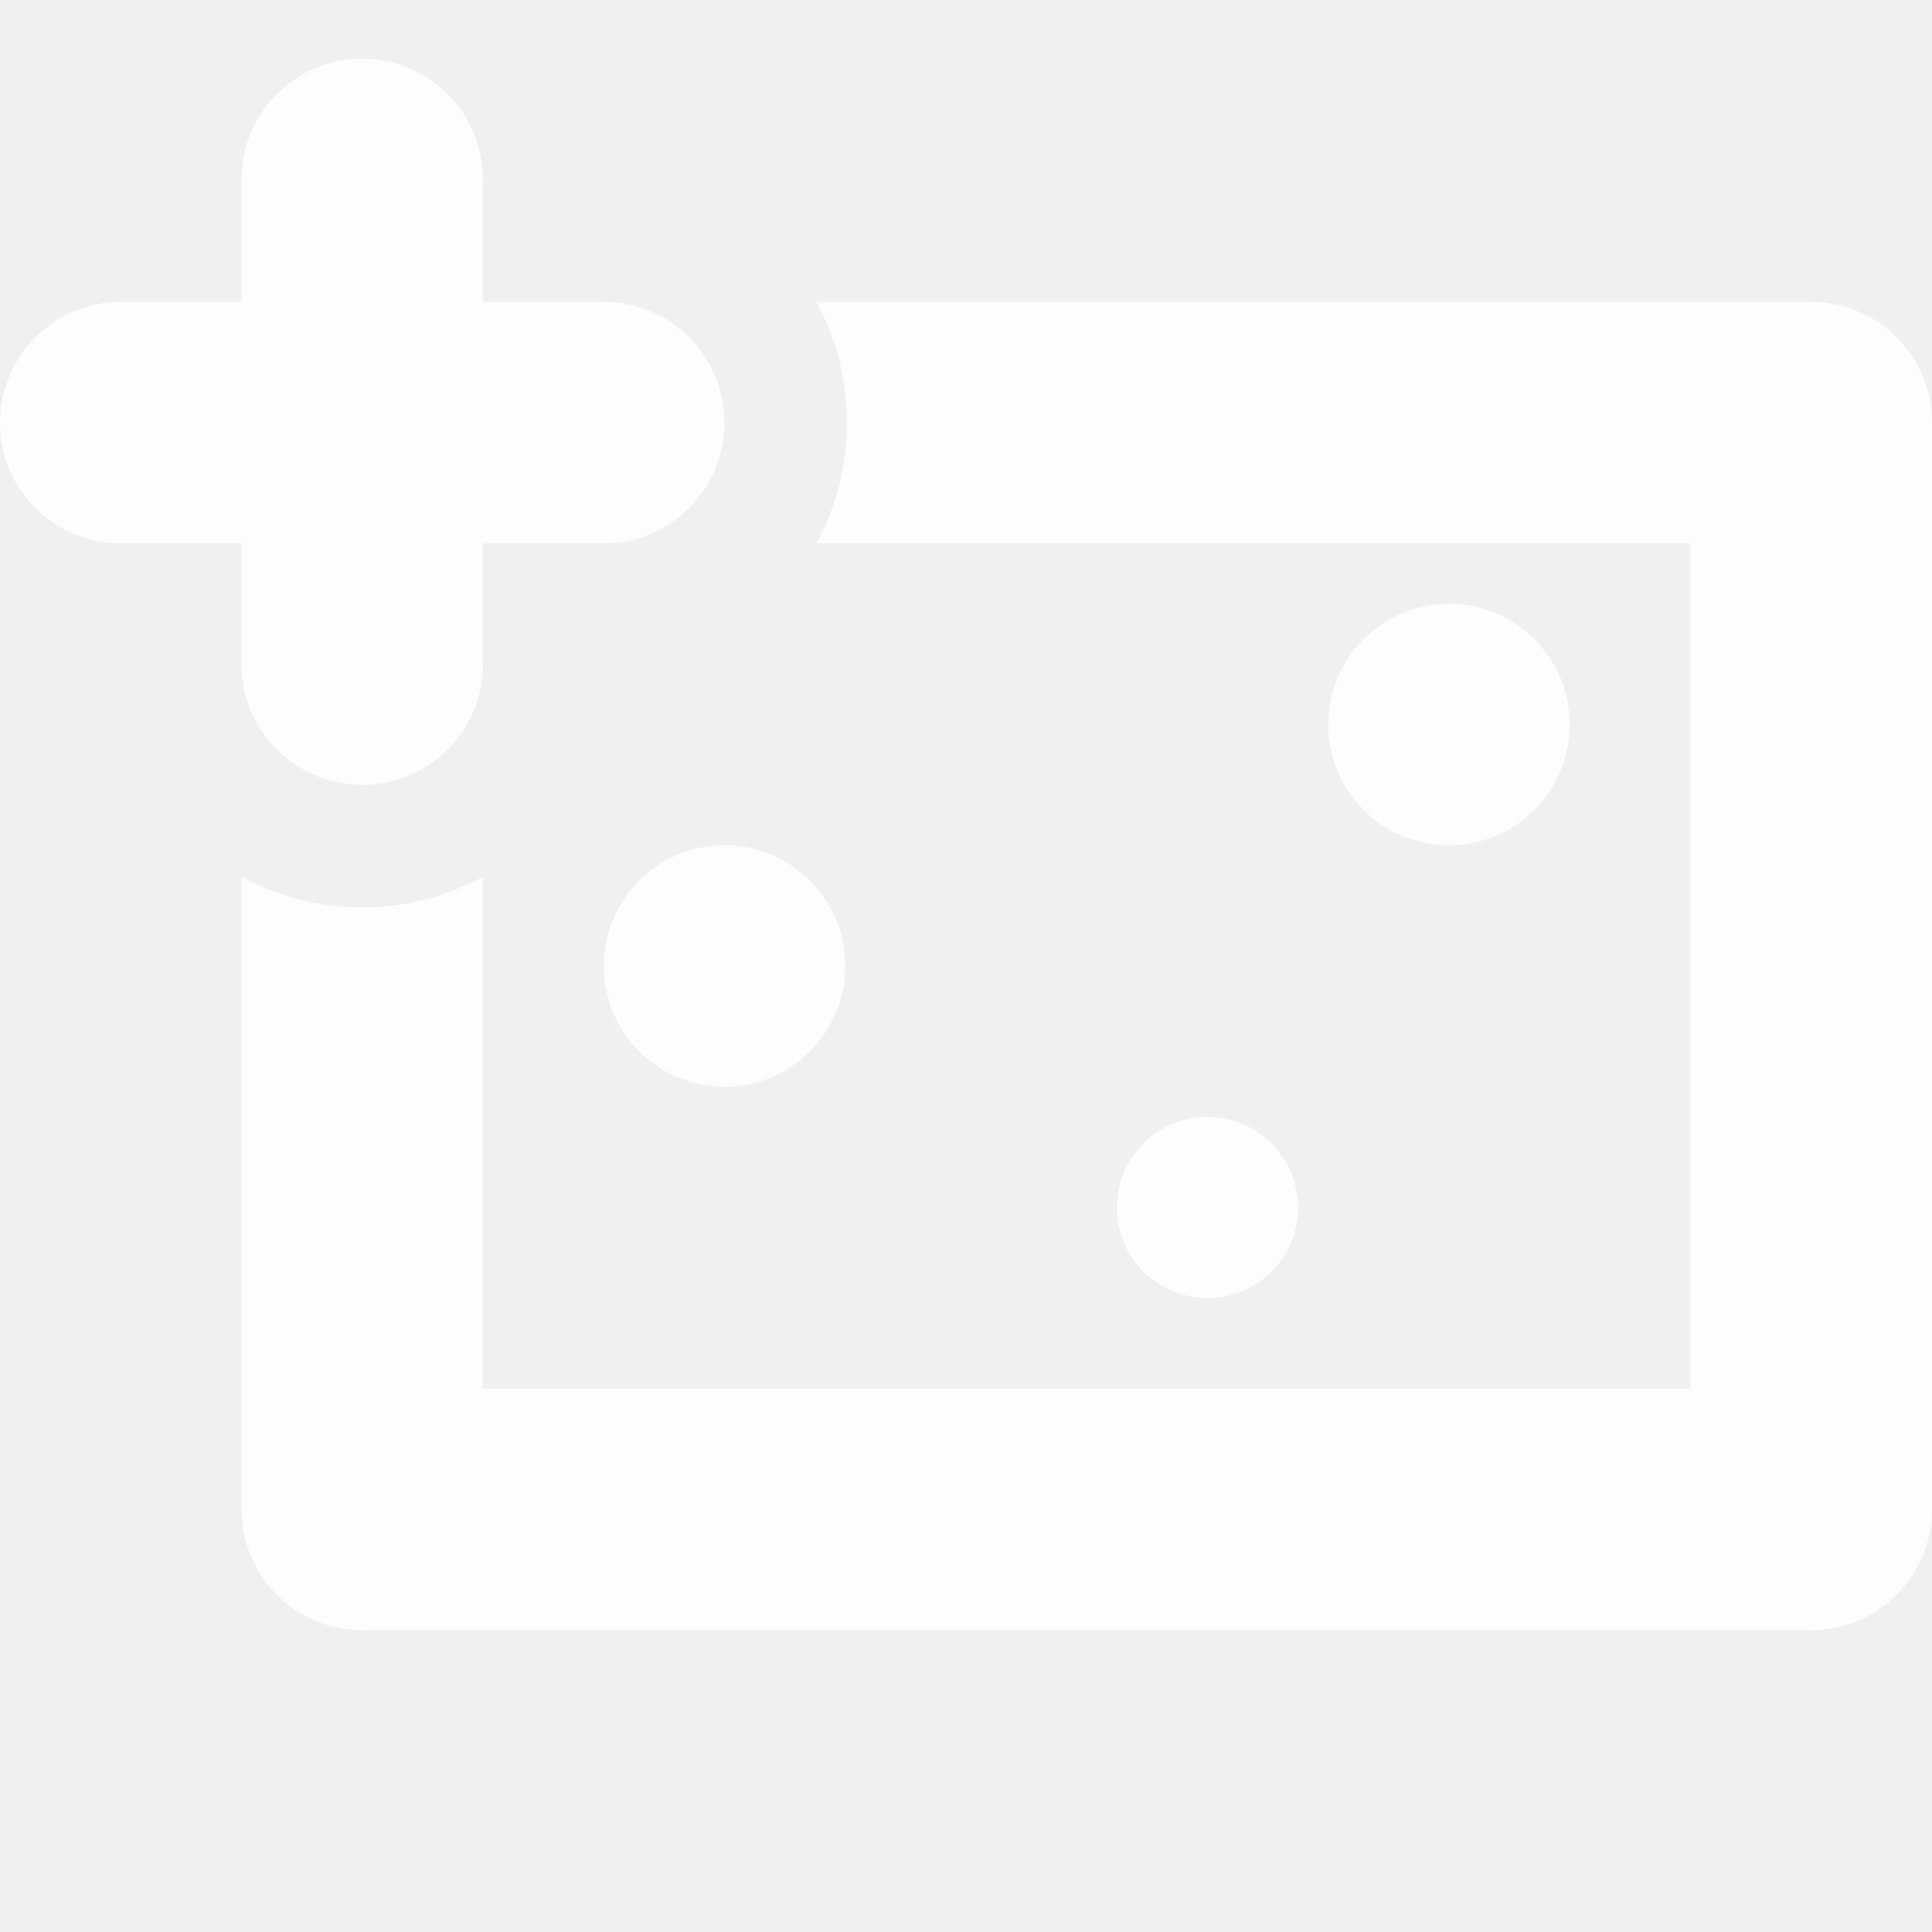
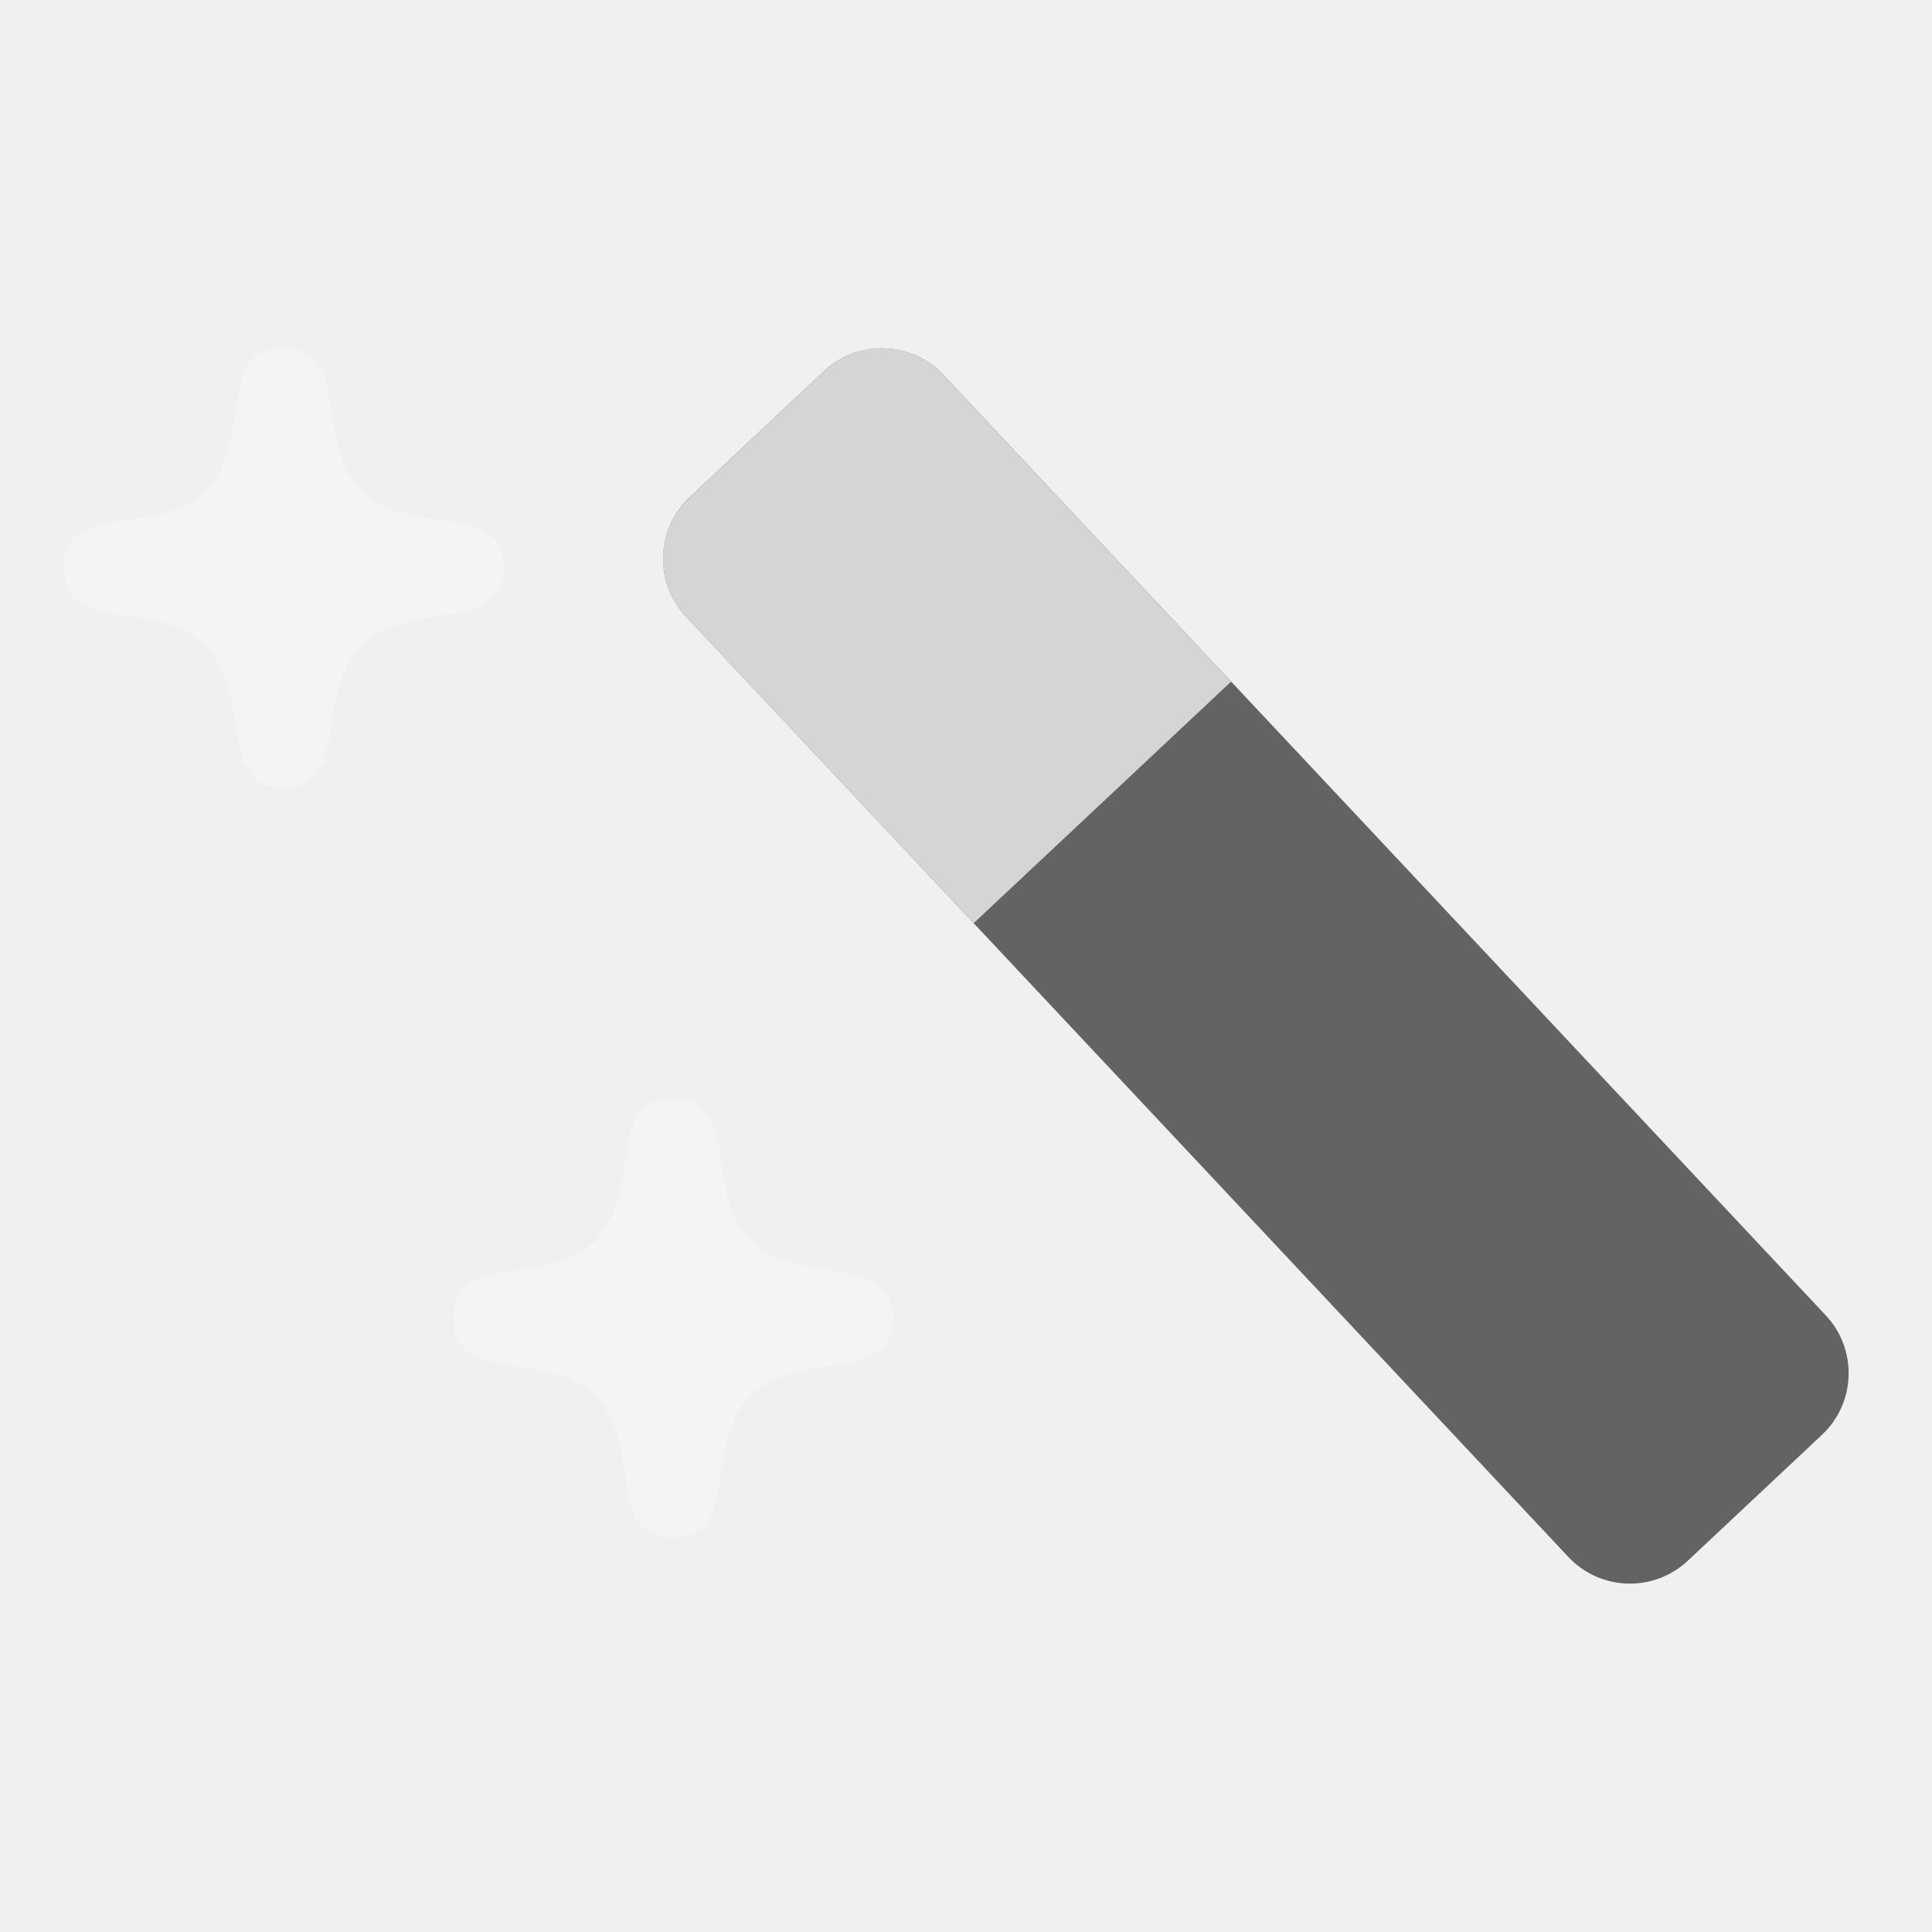
<svg xmlns="http://www.w3.org/2000/svg" xmlns:xlink="http://www.w3.org/1999/xlink" id="svg2" height="64" width="64" version="1.1" viewBox="0 0 64 64">
  <defs id="defs14">
    <linearGradient id="linearGradient3253">
      <stop id="stop3255" offset="0" style="stop-color:#89d5f8;stop-opacity:1;" />
      <stop id="stop3257" offset="1" style="stop-color:#00899e;stop-opacity:1;" />
    </linearGradient>
    <linearGradient id="linearGradient11979">
      <stop id="stop11981" offset="0" style="stop-color:#ffffff;stop-opacity:1;" />
      <stop id="stop11983" offset="1" style="stop-color:#729fcf;stop-opacity:1" />
    </linearGradient>
    <linearGradient id="linearGradient2846">
      <stop style="stop-color:#8a8a8a;stop-opacity:1;" offset="0" id="stop2848" />
      <stop style="stop-color:#484848;stop-opacity:1;" offset="1" id="stop2850" />
    </linearGradient>
    <linearGradient id="linearGradient2366">
      <stop style="stop-color:#ffffff;stop-opacity:1;" offset="0" id="stop2368" />
      <stop id="stop2374" offset="0.5" style="stop-color:#ffffff;stop-opacity:0.219;" />
      <stop style="stop-color:#ffffff;stop-opacity:1;" offset="1" id="stop2370" />
    </linearGradient>
    <linearGradient id="linearGradient4467">
      <stop id="stop4469" offset="0" style="stop-color:#ffffff;stop-opacity:1;" />
      <stop id="stop4471" offset="1" style="stop-color:#ffffff;stop-opacity:0.248;" />
    </linearGradient>
    <linearGradient id="linearGradient4454">
      <stop id="stop4456" offset="0" style="stop-color:#729fcf;stop-opacity:0.208;" />
      <stop id="stop4458" offset="1" style="stop-color:#729fcf;stop-opacity:0.676;" />
    </linearGradient>
    <linearGradient id="linearGradient4440">
      <stop id="stop4442" offset="0" style="stop-color:#7d7d7d;stop-opacity:1;" />
      <stop style="stop-color:#b1b1b1;stop-opacity:1;" offset="0.5" id="stop4448" />
      <stop id="stop4444" offset="1" style="stop-color:#686868;stop-opacity:1;" />
    </linearGradient>
    <radialGradient xlink:href="#linearGradient4467" id="radialGradient2097" cx="23.071" cy="35.127" fx="23.071" fy="35.127" r="10.319" gradientTransform="matrix(0.914812,0.01265023,-0.00821502,0.213562,2.253914,27.18889)" gradientUnits="userSpaceOnUse" />
    <linearGradient xlink:href="#linearGradient4467" id="linearGradient7922" x1="16.875" y1="22.852" x2="27.901" y2="34.977" gradientUnits="userSpaceOnUse" />
    <linearGradient xlink:href="#linearGradient2871" id="linearGradient7186" gradientUnits="userSpaceOnUse" x1="46.835" y1="45.264" x2="45.38" y2="50.94" />
    <linearGradient xlink:href="#linearGradient2402" id="linearGradient7184" gradientUnits="userSpaceOnUse" x1="18.936" y1="23.668" x2="53.589" y2="26.649" />
    <linearGradient xlink:href="#linearGradient2380" id="linearGradient7180" gradientUnits="userSpaceOnUse" x1="62.514" y1="36.061" x2="15.985" y2="20.609" />
    <linearGradient xlink:href="#linearGradient4467" id="linearGradient7189" gradientUnits="userSpaceOnUse" x1="13.435" y1="13.604" x2="22.375" y2="23.554" gradientTransform="rotate(180,23.96967,25.01237)" />
    <linearGradient xlink:href="#linearGradient4467" id="linearGradient7185" x1="13.435" y1="13.604" x2="22.375" y2="23.554" gradientUnits="userSpaceOnUse" />
    <linearGradient xlink:href="#linearGradient1322" id="linearGradient4975" x1="34.893" y1="36.423" x2="45.919" y2="48.548" gradientUnits="userSpaceOnUse" gradientTransform="translate(-18.01785,-13.57119)" />
    <linearGradient id="linearGradient1322">
      <stop id="stop1324" offset="0" style="stop-color:#729fcf" />
      <stop id="stop1326" offset="1" style="stop-color:#5187d6;stop-opacity:1;" />
    </linearGradient>
    <linearGradient xlink:href="#linearGradient4467" id="linearGradient1491" gradientUnits="userSpaceOnUse" x1="5.965" y1="26.048" x2="52.854" y2="26.048" />
    <linearGradient id="linearGradient2402">
      <stop style="stop-color:#729fcf;stop-opacity:1;" offset="0" id="stop2404" />
      <stop style="stop-color:#528ac5;stop-opacity:1;" offset="1" id="stop2406" />
    </linearGradient>
    <linearGradient id="linearGradient2871">
      <stop style="stop-color:#3465a4;stop-opacity:1;" offset="0" id="stop2873" />
      <stop style="stop-color:#3465a4;stop-opacity:1" offset="1" id="stop2875" />
    </linearGradient>
    <linearGradient xlink:href="#linearGradient2690" id="linearGradient2696" x1="32.648" y1="30.749" x2="37.124" y2="24.842" gradientUnits="userSpaceOnUse" gradientTransform="translate(-48.77039,-5.765705)" />
    <linearGradient id="linearGradient2690">
      <stop style="stop-color:#c4d7eb;stop-opacity:1;" offset="0" id="stop2692" />
      <stop style="stop-color:#c4d7eb;stop-opacity:0;" offset="1" id="stop2694" />
    </linearGradient>
    <linearGradient xlink:href="#linearGradient2682" id="linearGradient2688" x1="36.714" y1="31.456" x2="37.124" y2="24.842" gradientUnits="userSpaceOnUse" gradientTransform="translate(-48.77039,-5.765705)" />
    <linearGradient id="linearGradient2682">
      <stop style="stop-color:#3977c3;stop-opacity:1;" offset="0" id="stop2684" />
      <stop style="stop-color:#89aedc;stop-opacity:0;" offset="1" id="stop2686" />
    </linearGradient>
    <linearGradient id="linearGradient2380">
      <stop style="stop-color:#b9cfe7;stop-opacity:1" offset="0" id="stop2382" />
      <stop style="stop-color:#729fcf;stop-opacity:1" offset="1" id="stop2384" />
    </linearGradient>
    <linearGradient xlink:href="#linearGradient2831" id="linearGradient1486" gradientUnits="userSpaceOnUse" gradientTransform="translate(-48.30498,-6.043298)" x1="13.479" y1="10.612" x2="15.419" y2="19.115" />
    <linearGradient id="linearGradient2831">
      <stop style="stop-color:#3465a4;stop-opacity:1;" offset="0" id="stop2833" />
      <stop id="stop2855" offset="0.333" style="stop-color:#5b86be;stop-opacity:1;" />
      <stop style="stop-color:#83a8d8;stop-opacity:0;" offset="1" id="stop2835" />
    </linearGradient>
    <linearGradient xlink:href="#linearGradient2871" id="linearGradient1488" gradientUnits="userSpaceOnUse" gradientTransform="rotate(180,-0.62124,20.04085)" x1="37.128" y1="29.73" x2="37.065" y2="26.194" />
    <radialGradient xlink:href="#linearGradient4467" id="radialGradient1503" gradientUnits="userSpaceOnUse" gradientTransform="matrix(1,0,0,0.536723,0,16.87306)" cx="24.837" cy="36.421" fx="24.837" fy="36.421" r="15.645" />
    <linearGradient id="linearGradient3864">
      <stop id="stop3866" offset="0" style="stop-color:#71b2f8;stop-opacity:1;" />
      <stop id="stop3868" offset="1" style="stop-color:#002795;stop-opacity:1;" />
    </linearGradient>
    <radialGradient xlink:href="#linearGradient3864" id="radialGradient2571" gradientUnits="userSpaceOnUse" cx="342.583" cy="27.257" fx="342.583" fy="27.257" r="19.571" gradientTransform="matrix(1.625841,0.5434973,-8.8819886e-2,0.2656996,-215.0241,-170.9019)" />
    <radialGradient xlink:href="#linearGradient3593" id="radialGradient3352" gradientUnits="userSpaceOnUse" cx="345.284" cy="15.561" fx="345.284" fy="15.561" r="19.571" gradientTransform="translate(-0.1767767,-2.65165)" />
    <linearGradient id="linearGradient3593">
      <stop style="stop-color:#c8e0f9;stop-opacity:1;" offset="0" id="stop3595" />
      <stop style="stop-color:#637dca;stop-opacity:1;" offset="1" id="stop3597" />
    </linearGradient>
    <radialGradient xlink:href="#linearGradient3593" id="radialGradient3354" gradientUnits="userSpaceOnUse" cx="330.638" cy="39.963" fx="330.638" fy="39.963" r="19.571" gradientTransform="translate(-0.1767767,-2.65165)" />
    <radialGradient xlink:href="#linearGradient3864" id="radialGradient3369" gradientUnits="userSpaceOnUse" gradientTransform="matrix(1.625841,0.5434973,-8.8819886e-2,0.2656996,-461.8107,-173.0627)" cx="342.583" cy="27.257" fx="342.583" fy="27.257" r="19.571" />
    <radialGradient xlink:href="#linearGradient3593" id="radialGradient3372" gradientUnits="userSpaceOnUse" gradientTransform="matrix(1.001232,0,0,0.9421773,-327.5031,-4.331665)" cx="345.284" cy="15.561" fx="345.284" fy="15.561" r="19.571" />
    <radialGradient xlink:href="#linearGradient3593" id="radialGradient3375" gradientUnits="userSpaceOnUse" gradientTransform="matrix(1.001232,0,0,0.9421773,-287.8179,-28.14305)" cx="330.638" cy="39.963" fx="330.638" fy="39.963" r="19.571" />
    <radialGradient xlink:href="#linearGradient3864" id="radialGradient3380" gradientUnits="userSpaceOnUse" gradientTransform="matrix(0.9829174,1.324085,-1.233005,0.8105158,-131.0413,-483.7456)" cx="320.44" cy="113.234" fx="320.44" fy="113.234" r="19.571" />
    <linearGradient xlink:href="#linearGradient3864" id="linearGradient3914" x1="6.945" y1="36.839" x2="48.691" y2="36.839" gradientUnits="userSpaceOnUse" gradientTransform="matrix(1.001232,0,0,0.9421773,-4.869961,-2.386316)" />
    <linearGradient xlink:href="#linearGradient3864" id="linearGradient3792" gradientUnits="userSpaceOnUse" gradientTransform="matrix(1.001232,0,0,0.9421773,-4.869961,-2.386316)" x1="6.83" y1="34.146" x2="48.691" y2="36.839" />
    <radialGradient xlink:href="#linearGradient3864" id="radialGradient3812" gradientUnits="userSpaceOnUse" gradientTransform="matrix(1.001232,0,0,0.9421773,-287.8179,-28.14305)" cx="330.638" cy="39.963" fx="330.638" fy="39.963" r="19.571" />
    <radialGradient xlink:href="#linearGradient3593" id="radialGradient3814" gradientUnits="userSpaceOnUse" gradientTransform="matrix(1.001232,0,0,0.9421773,-327.5031,-4.331665)" cx="345.284" cy="15.561" fx="345.284" fy="15.561" r="19.571" />
    <radialGradient xlink:href="#linearGradient3864" id="radialGradient3816" gradientUnits="userSpaceOnUse" gradientTransform="matrix(0.9829174,1.324085,-1.233005,0.8105158,-131.0413,-483.7456)" cx="320.44" cy="113.234" fx="320.44" fy="113.234" r="19.571" />
    <radialGradient xlink:href="#linearGradient4467" id="radialGradient3850" gradientUnits="userSpaceOnUse" gradientTransform="matrix(1,0,0,0.6985294,0,202.8286)" cx="225.264" cy="672.797" fx="225.264" fy="672.797" r="34.345" />
    <radialGradient xlink:href="#linearGradient4467" id="radialGradient3850-4" gradientUnits="userSpaceOnUse" gradientTransform="matrix(1,0,0,0.6985294,0,202.8286)" cx="225.264" cy="672.797" fx="225.264" fy="672.797" r="34.345" />
    <radialGradient gradientUnits="userSpaceOnUse" gradientTransform="matrix(0.914812,0.01265023,-0.00821502,0.213562,2.253914,27.18889)" r="10.319" fy="35.127" fx="23.071" cy="35.127" cx="23.071" id="radialGradient2097-2" xlink:href="#linearGradient4467" />
    <radialGradient r="15.645" fy="36.421" fx="24.837" cy="36.421" cx="24.837" gradientTransform="matrix(1,0,0,0.536723,0,16.87306)" gradientUnits="userSpaceOnUse" id="radialGradient1503-3" xlink:href="#linearGradient4467" />
    <radialGradient gradientTransform="matrix(1.625841,0.5434973,-8.8819886e-2,0.2656996,-215.0241,-170.9019)" r="19.571" fy="27.257" fx="342.583" cy="27.257" cx="342.583" gradientUnits="userSpaceOnUse" id="radialGradient2571-4" xlink:href="#linearGradient3864" />
    <radialGradient gradientTransform="translate(-0.1767767,-2.65165)" r="19.571" fy="15.561" fx="345.284" cy="15.561" cx="345.284" gradientUnits="userSpaceOnUse" id="radialGradient3352-1" xlink:href="#linearGradient3593" />
    <radialGradient gradientTransform="translate(-0.1767767,-2.65165)" r="19.571" fy="39.963" fx="330.638" cy="39.963" cx="330.638" gradientUnits="userSpaceOnUse" id="radialGradient3354-1" xlink:href="#linearGradient3593" />
    <radialGradient r="19.571" fy="27.257" fx="342.583" cy="27.257" cx="342.583" gradientTransform="matrix(1.625841,0.5434973,-8.8819886e-2,0.2656996,-461.8107,-173.0627)" gradientUnits="userSpaceOnUse" id="radialGradient3369-3" xlink:href="#linearGradient3864" />
    <radialGradient r="19.571" fy="15.561" fx="345.284" cy="15.561" cx="345.284" gradientTransform="matrix(1.001232,0,0,0.9421773,-327.5031,-4.331665)" gradientUnits="userSpaceOnUse" id="radialGradient3372-9" xlink:href="#linearGradient3593" />
    <radialGradient r="19.571" fy="39.963" fx="330.638" cy="39.963" cx="330.638" gradientTransform="matrix(1.001232,0,0,0.9421773,-287.8179,-28.14305)" gradientUnits="userSpaceOnUse" id="radialGradient3375-2" xlink:href="#linearGradient3593" />
    <radialGradient r="19.571" fy="113.234" fx="320.44" cy="113.234" cx="320.44" gradientTransform="matrix(0.9829174,1.324085,-1.233005,0.8105158,-131.0413,-483.7456)" gradientUnits="userSpaceOnUse" id="radialGradient3380-0" xlink:href="#linearGradient3864" />
    <radialGradient r="19.571" fy="39.963" fx="330.638" cy="39.963" cx="330.638" gradientTransform="matrix(1.001232,0,0,0.9421773,-287.8179,-28.14305)" gradientUnits="userSpaceOnUse" id="radialGradient3812-9" xlink:href="#linearGradient3864" />
    <radialGradient r="19.571" fy="15.561" fx="345.284" cy="15.561" cx="345.284" gradientTransform="matrix(1.001232,0,0,0.9421773,-327.5031,-4.331665)" gradientUnits="userSpaceOnUse" id="radialGradient3814-9" xlink:href="#linearGradient3593" />
    <radialGradient r="19.571" fy="113.234" fx="320.44" cy="113.234" cx="320.44" gradientTransform="matrix(0.9829174,1.324085,-1.233005,0.8105158,-131.0413,-483.7456)" gradientUnits="userSpaceOnUse" id="radialGradient3816-2" xlink:href="#linearGradient3864" />
    <radialGradient r="34.345" fy="672.797" fx="225.264" cy="672.797" cx="225.264" gradientTransform="matrix(1,0,0,0.6985294,0,202.8286)" gradientUnits="userSpaceOnUse" id="radialGradient3850-8" xlink:href="#linearGradient4467" />
    <radialGradient r="34.345" fy="672.797" fx="225.264" cy="672.797" cx="225.264" gradientTransform="matrix(1,0,0,0.6985294,0,202.8286)" gradientUnits="userSpaceOnUse" id="radialGradient3850-4-2" xlink:href="#linearGradient4467" />
  </defs>
-   <g id="layer1" transform="translate(0,16)">
-     <path style="color:#000000;font-style:normal;font-variant:normal;font-weight:normal;font-stretch:normal;font-size:medium;line-height:normal;font-family:sans-serif;font-variant-ligatures:none;font-variant-position:normal;font-variant-caps:normal;font-variant-numeric:normal;font-variant-alternates:normal;font-feature-settings:normal;text-indent:0;text-align:start;text-decoration:none;text-decoration-line:none;text-decoration-style:solid;text-decoration-color:#000000;letter-spacing:normal;word-spacing:normal;text-transform:none;direction:ltr;block-progression:tb;writing-mode:lr-tb;baseline-shift:baseline;text-anchor:start;white-space:normal;shape-padding:0;clip-rule:nonzero;display:inline;overflow:visible;visibility:visible;opacity:1;isolation:auto;mix-blend-mode:normal;color-interpolation:sRGB;color-interpolation-filters:linearRGB;solid-color:#000000;solid-opacity:1;fill:#ffffff;fill-opacity:0.863;fill-rule:evenodd;stroke:none;stroke-width:8;stroke-linecap:butt;stroke-linejoin:round;stroke-miterlimit:4;stroke-dasharray:none;stroke-dashoffset:0;stroke-opacity:1;color-rendering:auto;image-rendering:auto;shape-rendering:auto;text-rendering:auto;enable-background:accumulate" d="M 27.039 10 C 27.735 11.258 28.057 12.643 28.057 14 C 28.057 15.357 27.735 16.742 27.039 18 L 56 18 L 56 46 L 16 46 L 16 29.039 C 14.742 29.735 13.357 30.057 12 30.057 C 10.643 30.057 9.258 29.735 8 29.039 L 8 50 C 8 52.209 9.791 54 12 54 L 60 54 C 62.209 54 64 52.209 64 50 L 64 14 C 64 11.791 62.209 10 60 10 L 27.039 10 z " transform="translate(0,-16)" id="rect10131" />
-     <path style="color:#000000;font-style:normal;font-variant:normal;font-weight:normal;font-stretch:normal;font-size:medium;line-height:normal;font-family:sans-serif;font-variant-ligatures:none;font-variant-position:normal;font-variant-caps:normal;font-variant-numeric:normal;font-variant-alternates:normal;font-feature-settings:normal;text-indent:0;text-align:start;text-decoration:none;text-decoration-line:none;text-decoration-style:solid;text-decoration-color:#000000;letter-spacing:normal;word-spacing:normal;text-transform:none;direction:ltr;block-progression:tb;writing-mode:lr-tb;baseline-shift:baseline;text-anchor:start;white-space:normal;shape-padding:0;clip-rule:nonzero;display:inline;overflow:visible;visibility:visible;opacity:1;isolation:auto;mix-blend-mode:normal;color-interpolation:sRGB;color-interpolation-filters:linearRGB;solid-color:#000000;solid-opacity:1;fill:#ffffff;fill-opacity:0.863;fill-rule:nonzero;stroke:none;stroke-width:8;stroke-linecap:round;stroke-linejoin:round;stroke-miterlimit:4;stroke-dasharray:none;stroke-dashoffset:0;stroke-opacity:1;color-rendering:auto;image-rendering:auto;shape-rendering:auto;text-rendering:auto;enable-background:accumulate" d="M 11.939 1.943 A 4 4 0 0 0 8 6 L 8 10 L 4 10 A 4 4 0 1 0 4 18 L 8 18 L 8 22 A 4 4 0 1 0 16 22 L 16 18 L 20 18 A 4 4 0 1 0 20 10 L 16 10 L 16 6 A 4 4 0 0 0 11.939 1.943 z " transform="translate(0,-16)" id="path10173" />
+   <g id="layer3" style="display:none">
+     <rect style="display:inline;opacity:1;fill:#454545;fill-opacity:0.977;stroke:none;stroke-width:7.049;stroke-linecap:round;stroke-linejoin:round;stroke-miterlimit:4;stroke-dasharray:none;stroke-opacity:1" id="rect2113" width="80" height="79.882" x="-8" y="-7.941" rx="6.803" ry="6.803" />
+   </g>
+   <g id="layer1" transform="translate(0,16)" style="display:none">
+     <path style="color:#000000;font-style:normal;font-variant:normal;font-weight:normal;font-stretch:normal;font-size:medium;line-height:normal;font-family:sans-serif;font-variant-ligatures:none;font-variant-position:normal;font-variant-caps:normal;font-variant-numeric:normal;font-variant-alternates:normal;font-feature-settings:normal;text-indent:0;text-align:start;text-decoration:none;text-decoration-line:none;text-decoration-style:solid;text-decoration-color:#000000;letter-spacing:normal;word-spacing:normal;text-transform:none;writing-mode:lr-tb;direction:ltr;baseline-shift:baseline;text-anchor:start;white-space:normal;shape-padding:0;clip-rule:nonzero;display:inline;overflow:visible;visibility:visible;opacity:1;isolation:auto;mix-blend-mode:normal;color-interpolation:sRGB;color-interpolation-filters:linearRGB;solid-color:#000000;solid-opacity:1;fill:#ffffff;fill-opacity:0.863;fill-rule:evenodd;stroke:none;stroke-width:8;stroke-linecap:butt;stroke-linejoin:round;stroke-miterlimit:4;stroke-dasharray:none;stroke-dashoffset:0;stroke-opacity:1;color-rendering:auto;image-rendering:auto;shape-rendering:auto;text-rendering:auto;enable-background:accumulate" d="m 27.039,10 c 0.696,1.258 1.018,2.643 1.018,4 0,1.357 -0.321,2.742 -1.018,4 H 56 V 46 H 16 V 29.039 c -1.258,0.696 -2.643,1.018 -4,1.018 -1.357,0 -2.742,-0.321 -4,-1.018 V 50 c 2.209e-4,2.209 1.791,4 4,4 h 48 c 2.209,-2.21e-4 4,-1.791 4,-4 V 14 c -2.21e-4,-2.209 -1.791,-4 -4,-4 z" transform="translate(0,-16)" id="rect10131" />
+     <path style="color:#000000;font-style:normal;font-variant:normal;font-weight:normal;font-stretch:normal;font-size:medium;line-height:normal;font-family:sans-serif;font-variant-ligatures:none;font-variant-position:normal;font-variant-caps:normal;font-variant-numeric:normal;font-variant-alternates:normal;font-feature-settings:normal;text-indent:0;text-align:start;text-decoration:none;text-decoration-line:none;text-decoration-style:solid;text-decoration-color:#000000;letter-spacing:normal;word-spacing:normal;text-transform:none;writing-mode:lr-tb;direction:ltr;baseline-shift:baseline;text-anchor:start;white-space:normal;shape-padding:0;clip-rule:nonzero;display:inline;overflow:visible;visibility:visible;opacity:1;isolation:auto;mix-blend-mode:normal;color-interpolation:sRGB;color-interpolation-filters:linearRGB;solid-color:#000000;solid-opacity:1;fill:#ffffff;fill-opacity:0.863;fill-rule:nonzero;stroke:none;stroke-width:8;stroke-linecap:round;stroke-linejoin:round;stroke-miterlimit:4;stroke-dasharray:none;stroke-dashoffset:0;stroke-opacity:1;color-rendering:auto;image-rendering:auto;shape-rendering:auto;text-rendering:auto;enable-background:accumulate" d="M 11.939,1.943 A 4,4 0 0 0 8,6 v 4 H 4 a 4,4 0 1 0 0,8 h 4 v 4 a 4,4 0 1 0 8,0 v -4 h 4 a 4,4 0 1 0 0,-8 H 16 V 6 A 4,4 0 0 0 11.939,1.943 Z" transform="translate(0,-16)" id="path10173" />
    <circle style="opacity:1;fill:#ffffff;fill-opacity:0.863;fill-rule:nonzero;stroke:none;stroke-width:8;stroke-linecap:round;stroke-linejoin:round;stroke-miterlimit:4;stroke-dasharray:none;stroke-dashoffset:0;stroke-opacity:0.235" id="path10188" cx="24" cy="16" r="4" />
    <circle r="4" cy="8" cx="48" id="circle10190" style="opacity:1;fill:#ffffff;fill-opacity:0.863;fill-rule:nonzero;stroke:none;stroke-width:8;stroke-linecap:round;stroke-linejoin:round;stroke-miterlimit:4;stroke-dasharray:none;stroke-dashoffset:0;stroke-opacity:0.235" />
    <circle style="opacity:1;fill:#ffffff;fill-opacity:0.863;fill-rule:nonzero;stroke:none;stroke-width:6;stroke-linecap:round;stroke-linejoin:round;stroke-miterlimit:4;stroke-dasharray:none;stroke-dashoffset:0;stroke-opacity:0.235" id="circle10192" cx="40" cy="24" r="3" />
  </g>
+   <g id="layer2" style="display:inline">
+     <rect style="display:inline;opacity:1;fill:#636363;fill-opacity:1;stroke:none;stroke-width:0.886;stroke-linecap:round;stroke-linejoin:round;stroke-miterlimit:4;stroke-dasharray:none;stroke-opacity:1" id="rect6602" width="11.695" height="48.315" x="2.595" y="27.645" rx="2.801" ry="2.801" transform="rotate(-43.17749)" />
+     <path style="display:inline;opacity:1;fill:#d5d5d5;fill-opacity:1;stroke:none;stroke-width:0.886;stroke-linecap:round;stroke-linejoin:round;stroke-miterlimit:4;stroke-dasharray:none;stroke-opacity:1" mask="none" d="M 29.301 11.539 C 28.585 11.516 27.861 11.768 27.295 12.299 L 22.852 16.469 C 21.72 17.531 21.663 19.296 22.725 20.428 L 32.254 30.582 L 40.781 22.58 L 31.254 12.426 C 30.723 11.86 30.016 11.562 29.301 11.539 z " id="rect6606" />
+     <path style="opacity:1;fill:#f4f4f4;fill-opacity:1;stroke:none;stroke-width:0.544;stroke-linecap:round;stroke-linejoin:round;stroke-miterlimit:4;stroke-dasharray:none;stroke-opacity:1" id="path6630" d="m 29.57,43.664 c 0,2.252 -3.112,0.981 -4.705,2.573 -1.593,1.593 -0.321,4.705 -2.573,4.705 -2.252,0 -0.981,-3.112 -2.573,-4.705 -1.593,-1.593 -4.705,-0.321 -4.705,-2.573 0,-2.252 3.112,-0.981 4.705,-2.573 1.593,-1.593 0.321,-4.705 2.573,-4.705 2.252,0 0.981,3.112 2.573,4.705 1.593,1.593 4.705,0.321 4.705,2.573 z" />
+     <path d="m 16.67,18.813 c 0,2.252 -3.112,0.981 -4.705,2.573 -1.593,1.593 -0.321,4.705 -2.573,4.705 -2.252,0 -0.981,-3.112 -2.573,-4.705 -1.593,-1.593 -4.705,-0.321 -4.705,-2.573 0,-2.252 3.112,-0.981 4.705,-2.573 1.593,-1.593 0.321,-4.705 2.573,-4.705 2.252,0 0.981,3.112 2.573,4.705 1.593,1.593 4.705,0.321 4.705,2.573 z" id="path6632" style="opacity:1;fill:#f4f4f4;fill-opacity:1;stroke:none;stroke-width:0.544;stroke-linecap:round;stroke-linejoin:round;stroke-miterlimit:4;stroke-dasharray:none;stroke-opacity:1" />
+   </g>
</svg>
